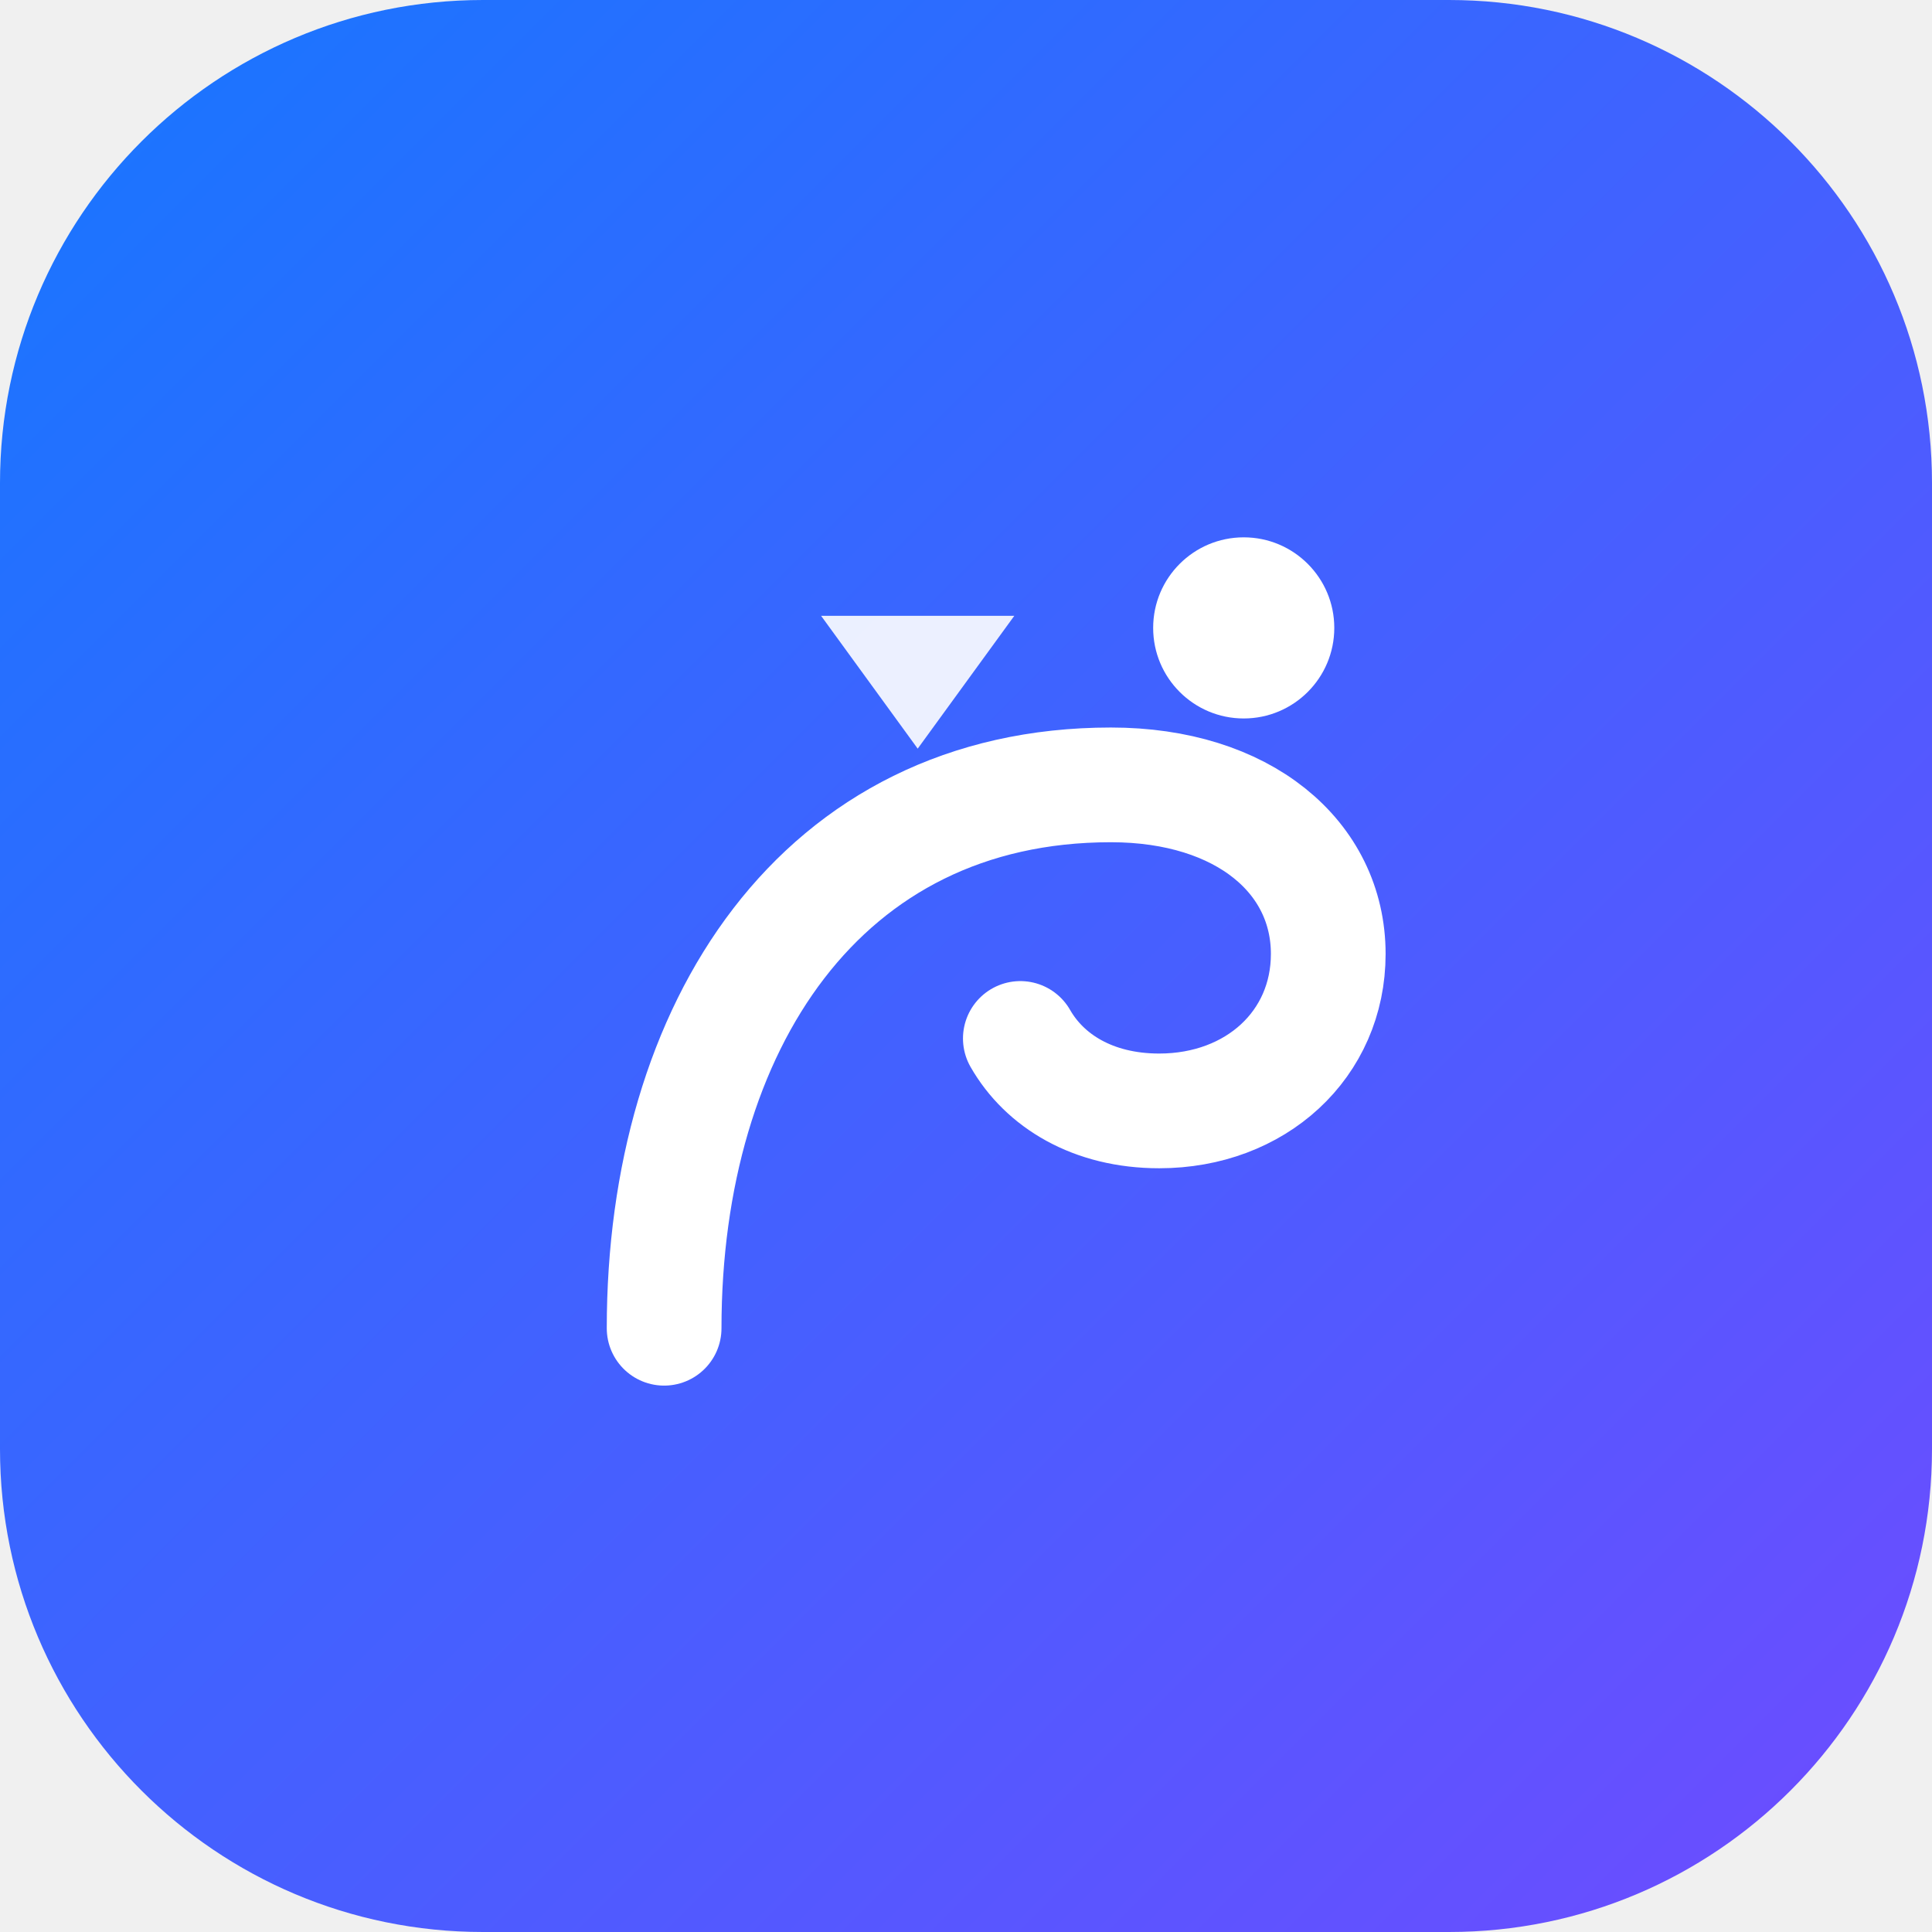
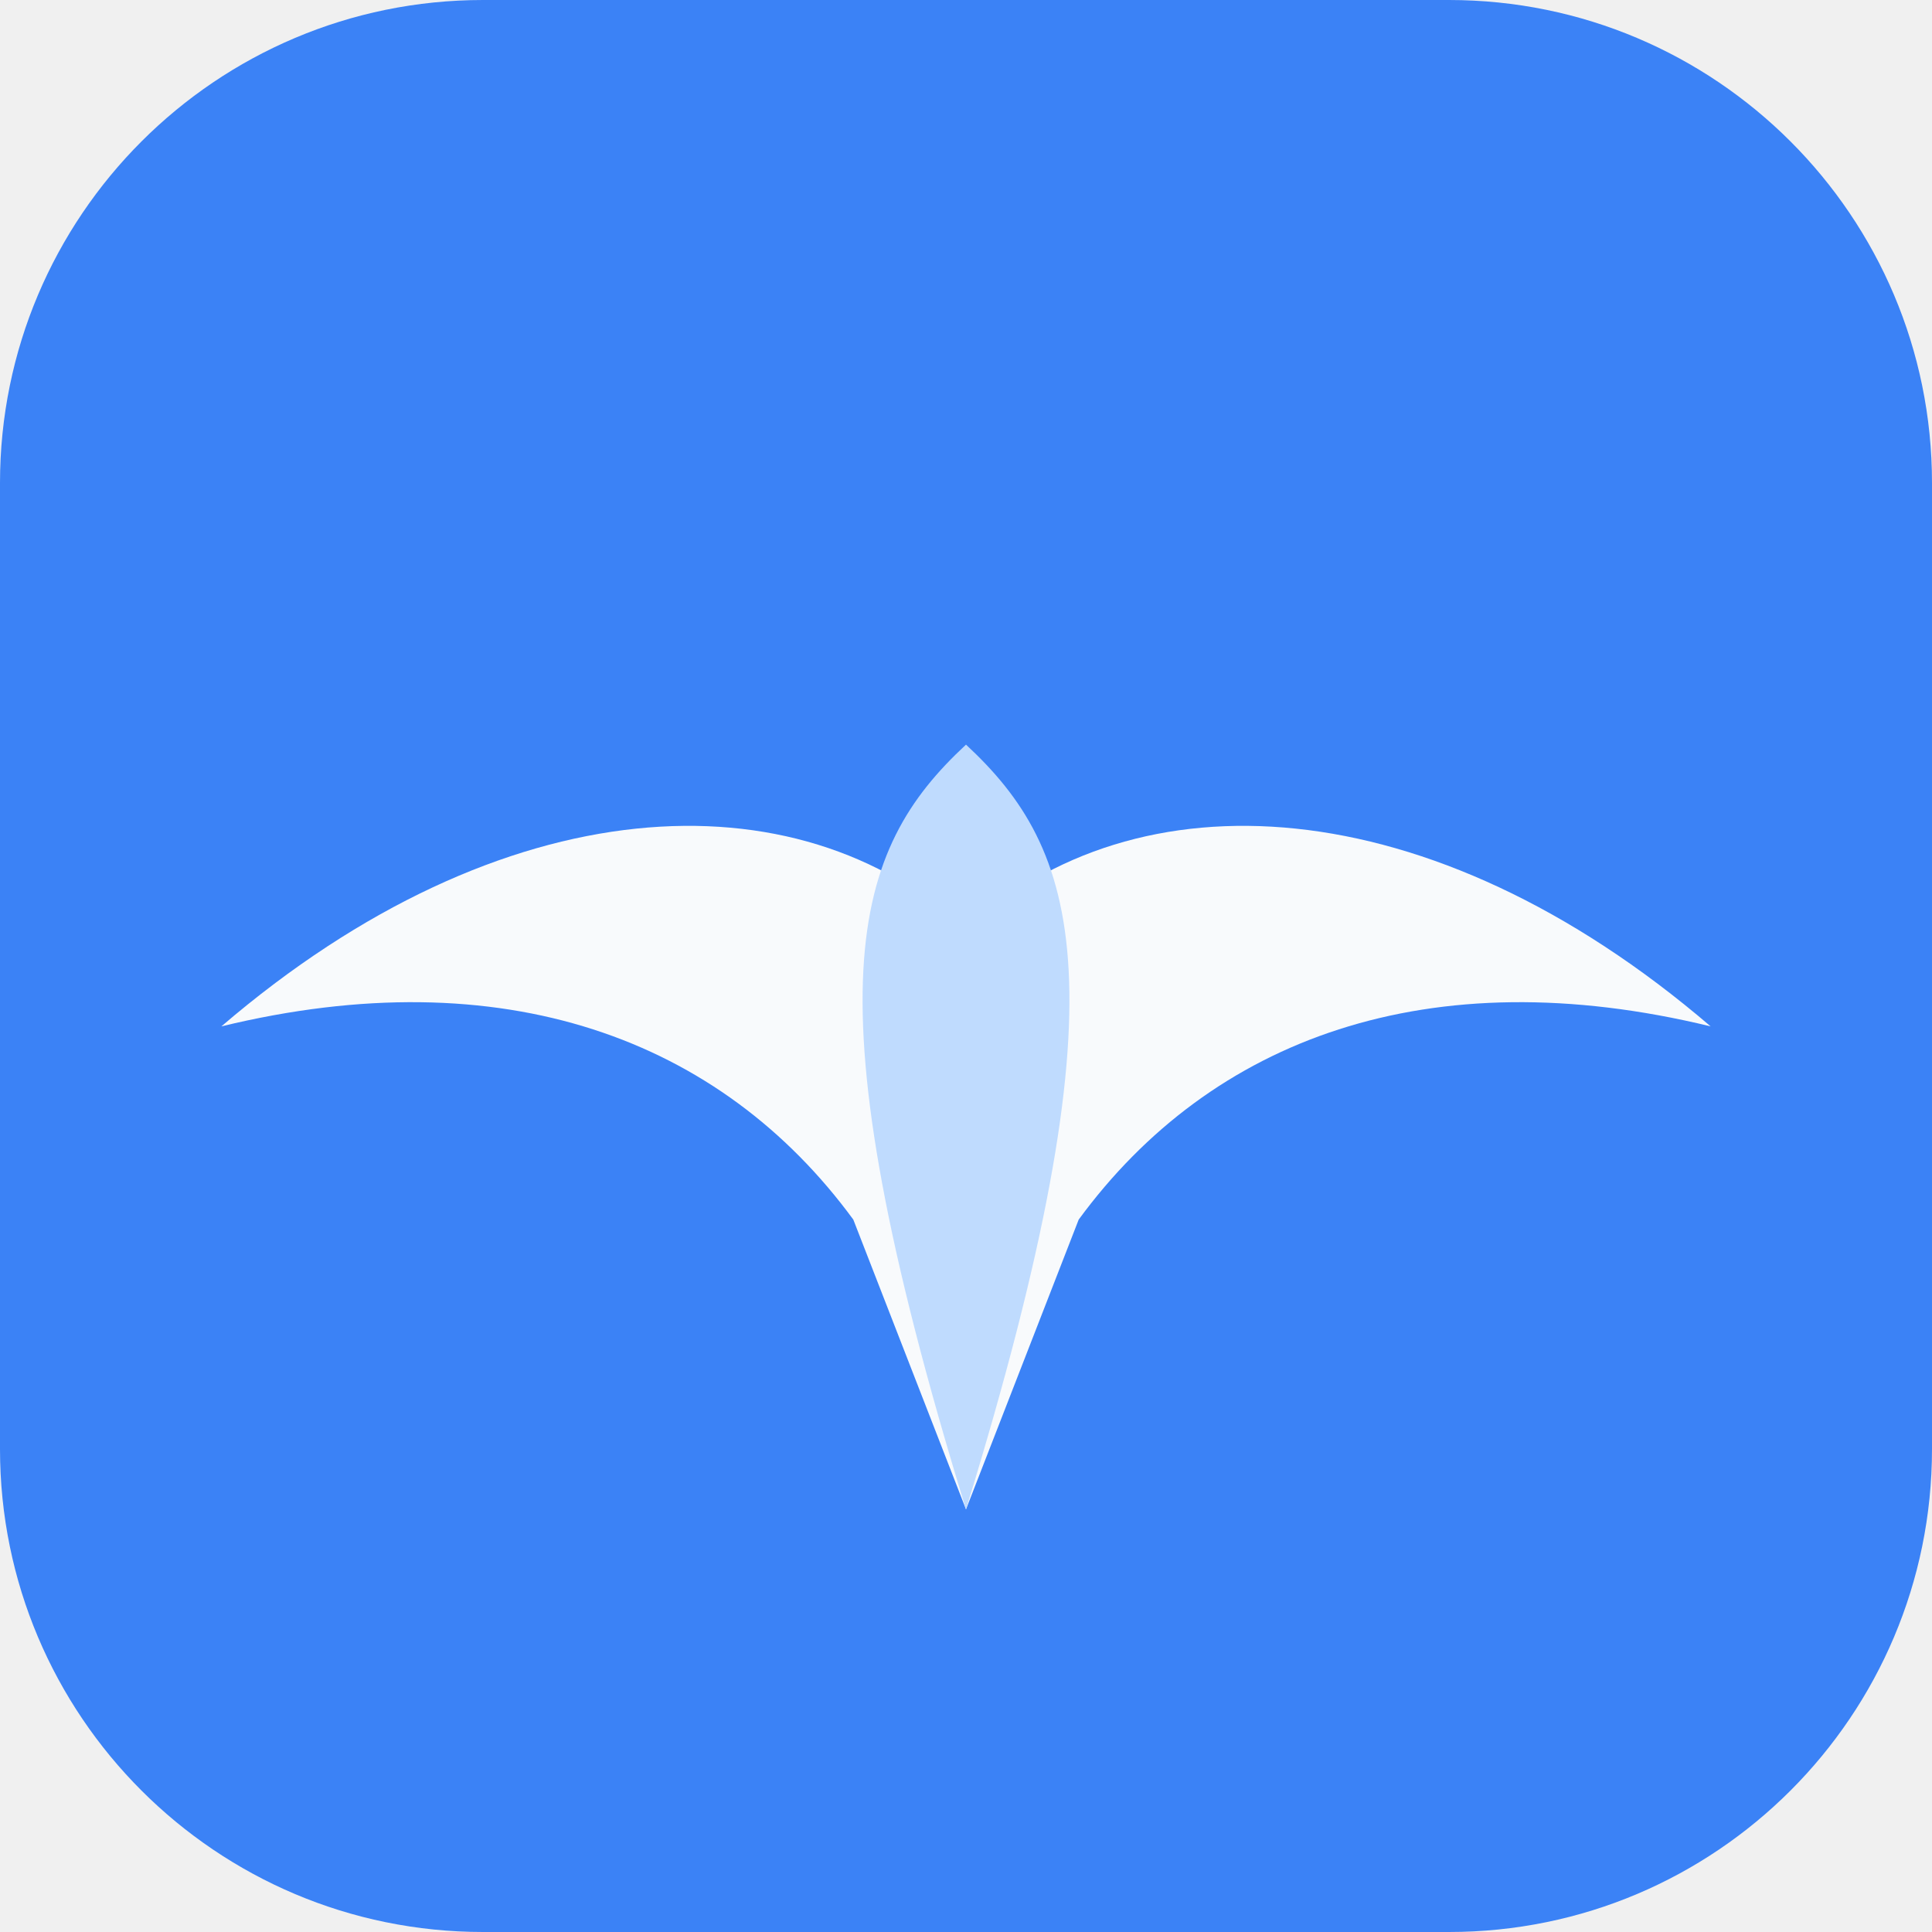
- <svg xmlns="http://www.w3.org/2000/svg" viewBox="0 0 32 32">
-   <defs>
-     <linearGradient id="g" x1="0" y1="0" x2="1" y2="1">
-       <stop offset="0" stop-color="#1677ff" />
-       <stop offset="1" stop-color="#6f4bff" />
-     </linearGradient>
-   </defs>
-   <rect width="32" height="32" rx="8" fill="url(#g)" />
-   <path d="M11 22c0-5 2.6-9 7.4-9 2.2 0 3.6 1.2 3.6 2.8 0 1.5-1.2 2.6-2.8 2.6-1.1 0-1.9-.5-2.3-1.2" fill="none" stroke="#fff" stroke-width="1.9" stroke-linecap="round" />
-   <circle cx="20.6" cy="10.4" r="1.5" fill="#fff" />
-   <path d="M13.6 10.2h3.2l-1.6 2.2z" fill="#fff" opacity=".9" />
+ <svg xmlns="http://www.w3.org/2000/svg" viewBox="0 0 48 48" width="48" height="48">
+   <rect width="48" height="48" rx="12" fill="#3B82F6" />
+   <path d="M5.5 25.5C12.5 19.5 19.8 19.2 24 23.1C28.2 19.2 35.5 19.5 42.5 25.5C35.5 23.8 30.1 25.8 26.8 30.3L24 37.5L21.2 30.3C17.9 25.8 12.5 23.8 5.5 25.5Z" fill="#F8FAFC" />
+   <path d="M24 18.5C26.8 21.1 28 24.5 24 37.5C20 24.5 21.2 21.1 24 18.5Z" fill="#BFDBFE" />
</svg>
